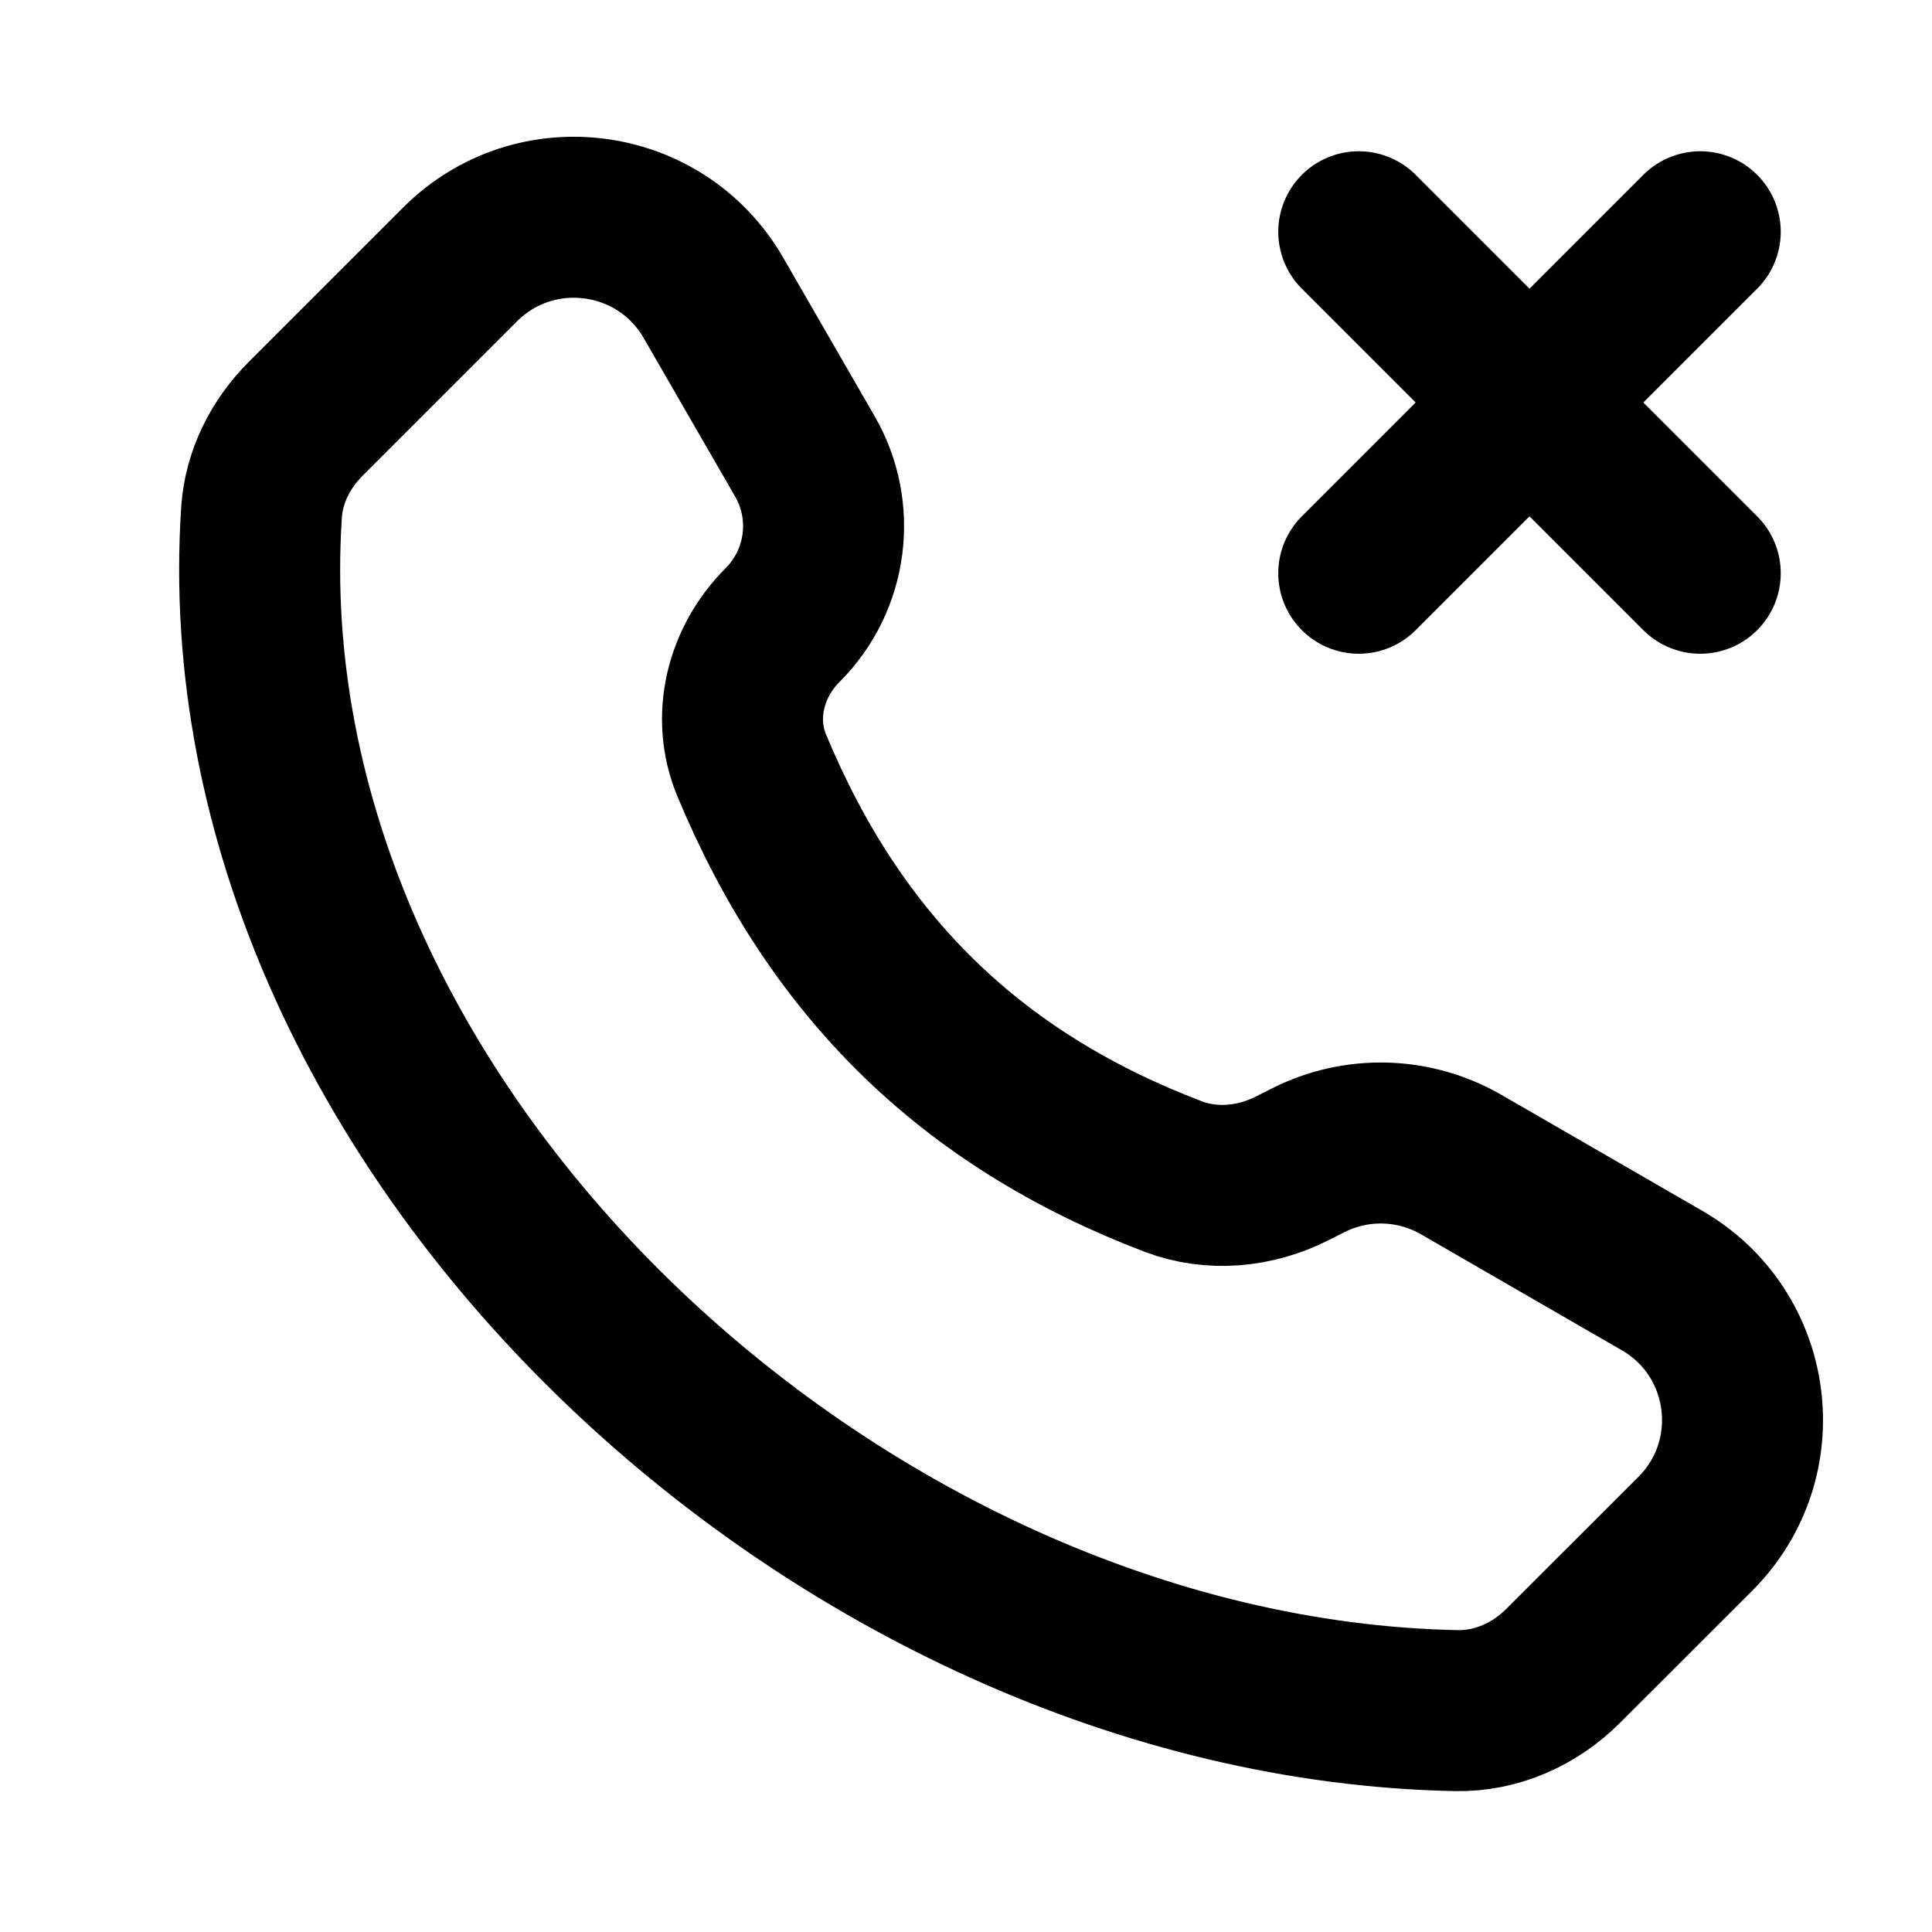
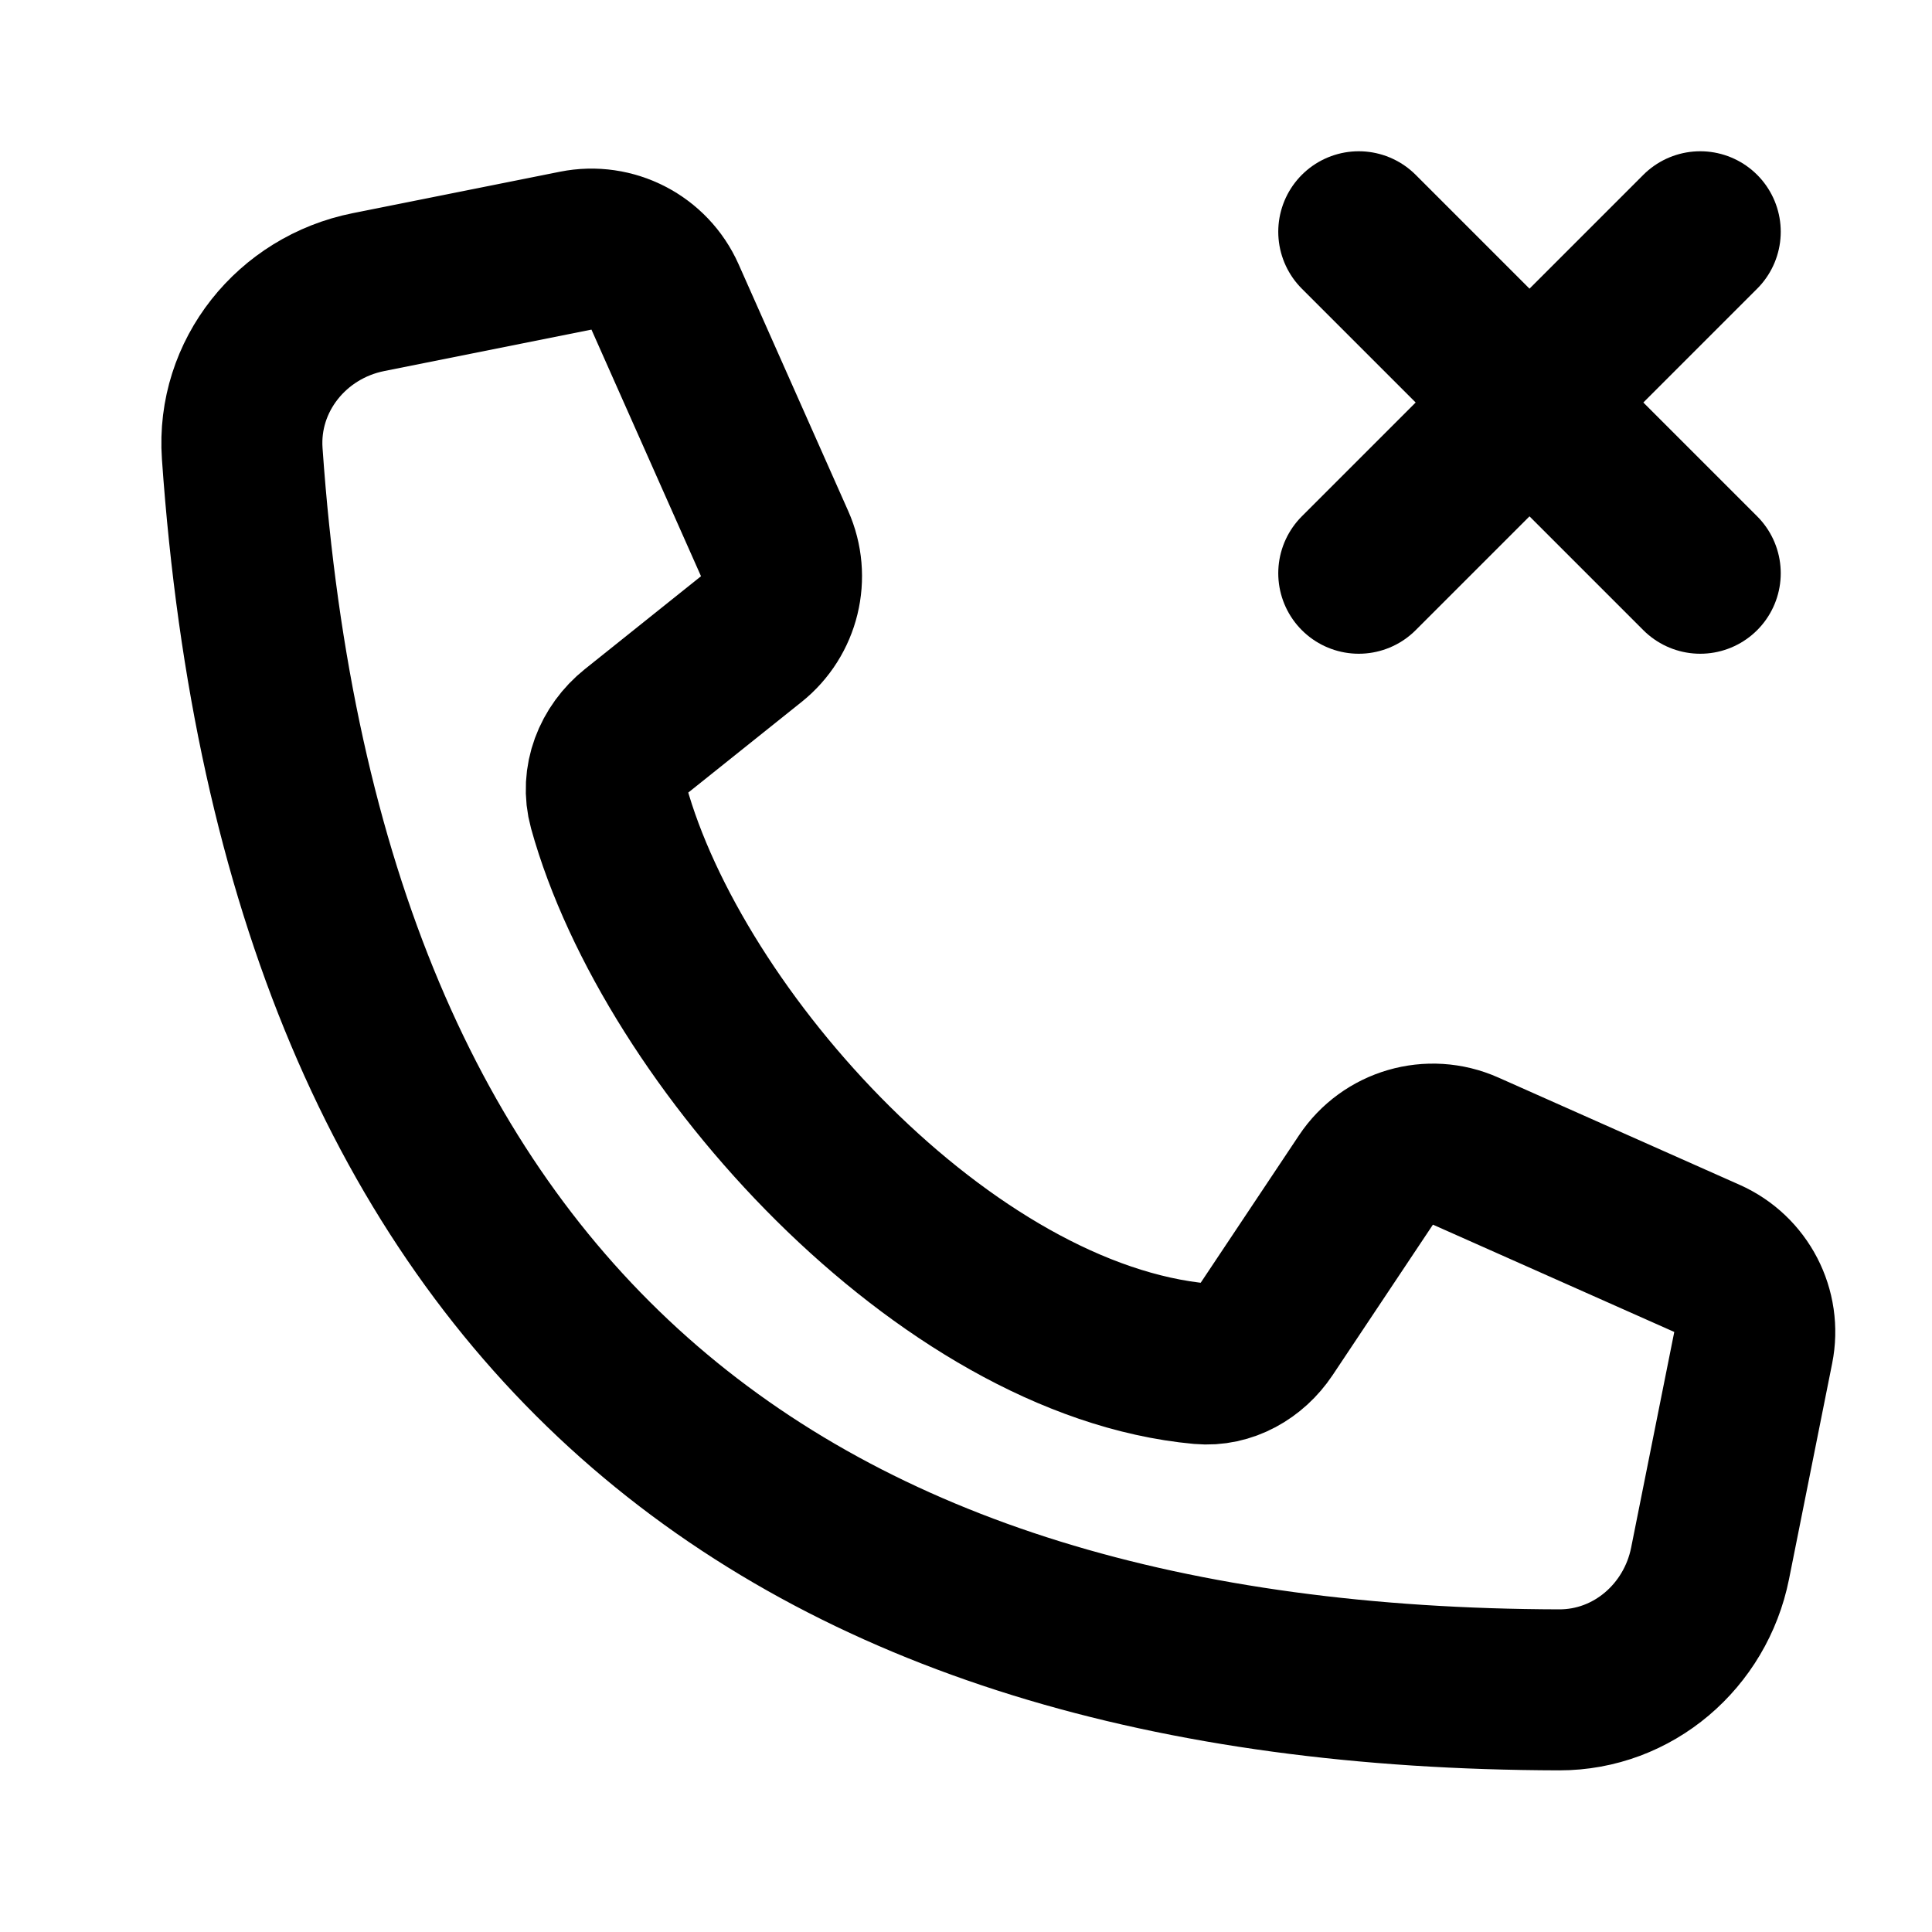
<svg xmlns="http://www.w3.org/2000/svg" width="24" height="24" viewBox="0 0 24 24" fill="none">
-   <path d="M19.422 20.69L21.06 19.053C21.99 18.123 21.785 16.564 20.646 15.907L18.152 14.467C17.567 14.129 16.851 14.109 16.248 14.415L16.056 14.512C15.595 14.746 15.057 14.799 14.573 14.615C12.08 13.665 10.382 12.018 9.338 9.508C9.088 8.907 9.262 8.223 9.723 7.763C10.278 7.207 10.391 6.348 9.998 5.668L8.862 3.699C8.204 2.56 6.645 2.355 5.715 3.285L3.797 5.203C3.485 5.515 3.279 5.921 3.249 6.361C2.744 13.984 10.436 21.102 18.094 21.25C18.595 21.259 19.069 21.044 19.422 20.69Z" stroke-width="2" stroke-linecap="round" stroke-linejoin="round" stroke="black" />
+   <path d="M8.261 3.688L9.622 6.752C9.807 7.167 9.688 7.655 9.333 7.939L7.89 9.093C7.609 9.318 7.465 9.678 7.561 10.025C8.36 12.913 11.748 16.65 14.921 16.941C15.243 16.97 15.542 16.797 15.722 16.528L16.968 14.659C17.238 14.253 17.761 14.101 18.206 14.299L21.204 15.632C21.632 15.822 21.871 16.283 21.779 16.742L21.243 19.422C21.062 20.324 20.287 20.994 19.368 20.992C9.778 20.969 3.764 16.449 3.009 5.633C2.942 4.667 3.626 3.819 4.576 3.629L7.151 3.114C7.61 3.022 8.071 3.261 8.261 3.688Z" stroke-width="2" stroke="black" />
  <path d="M16.879 7.121L21.121 2.879M16.879 2.879L21.121 7.121" stroke-width="2" stroke-linecap="round" stroke-linejoin="round" stroke="black" />
</svg>
